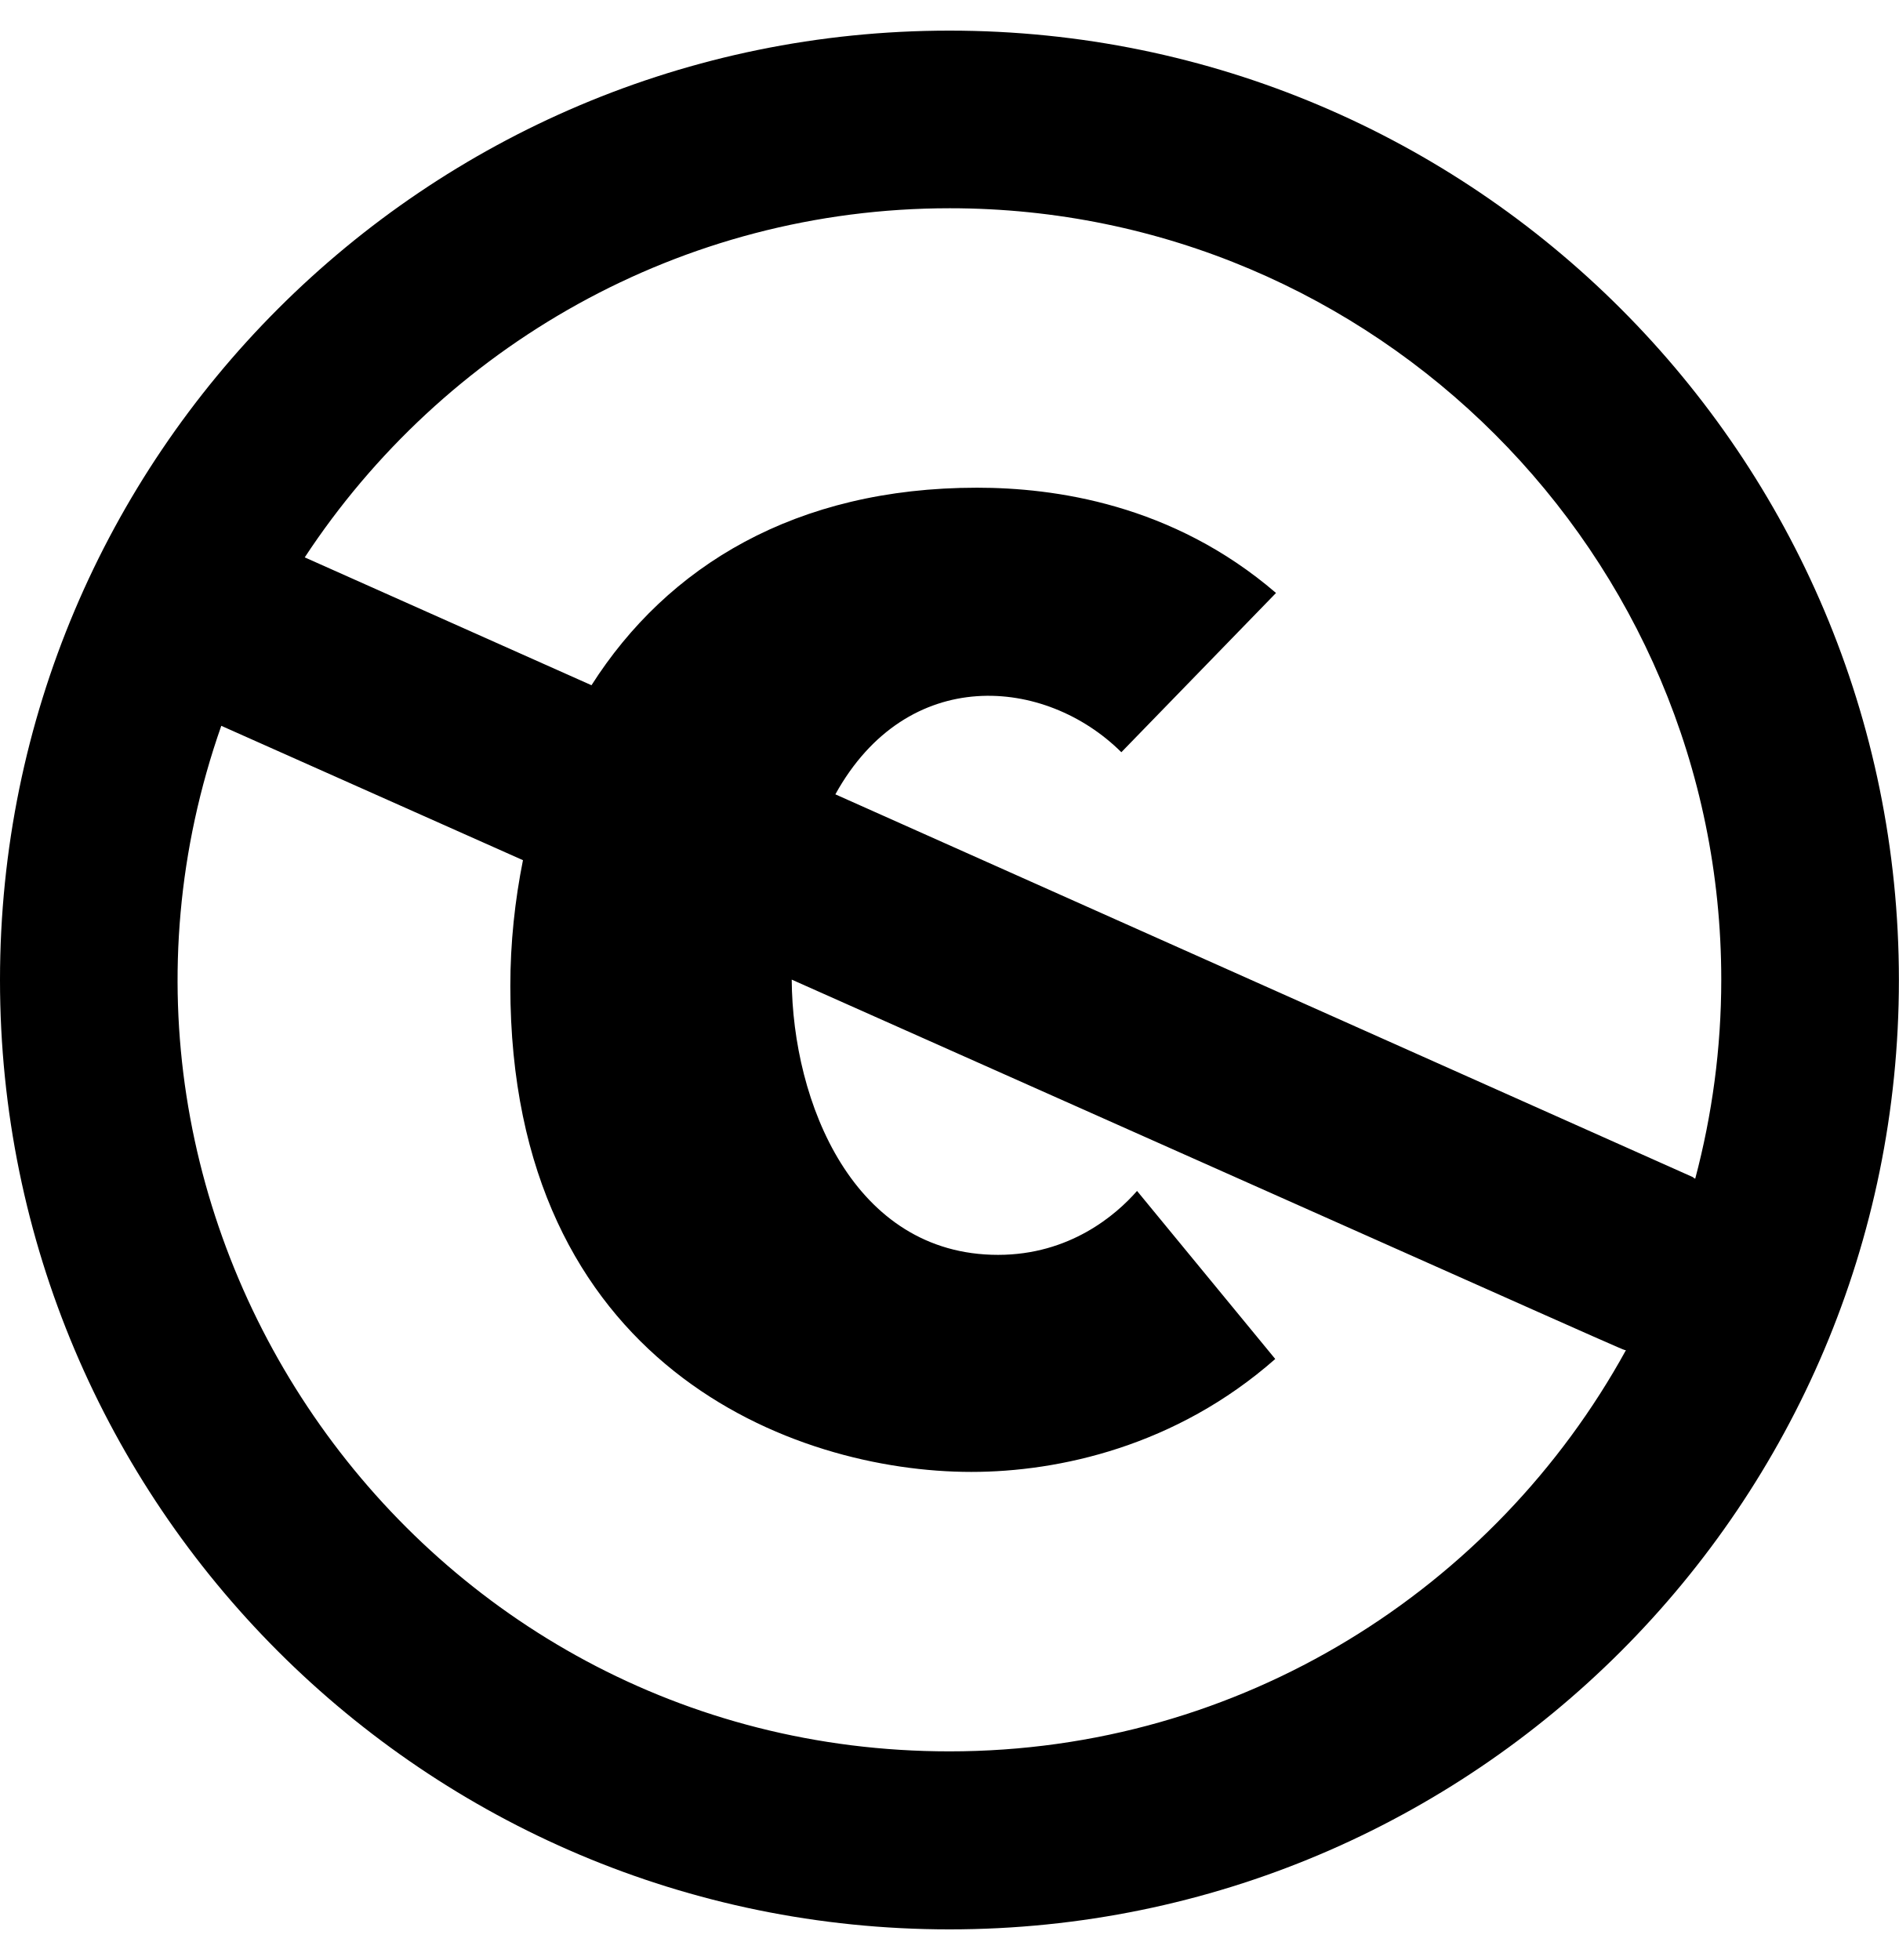
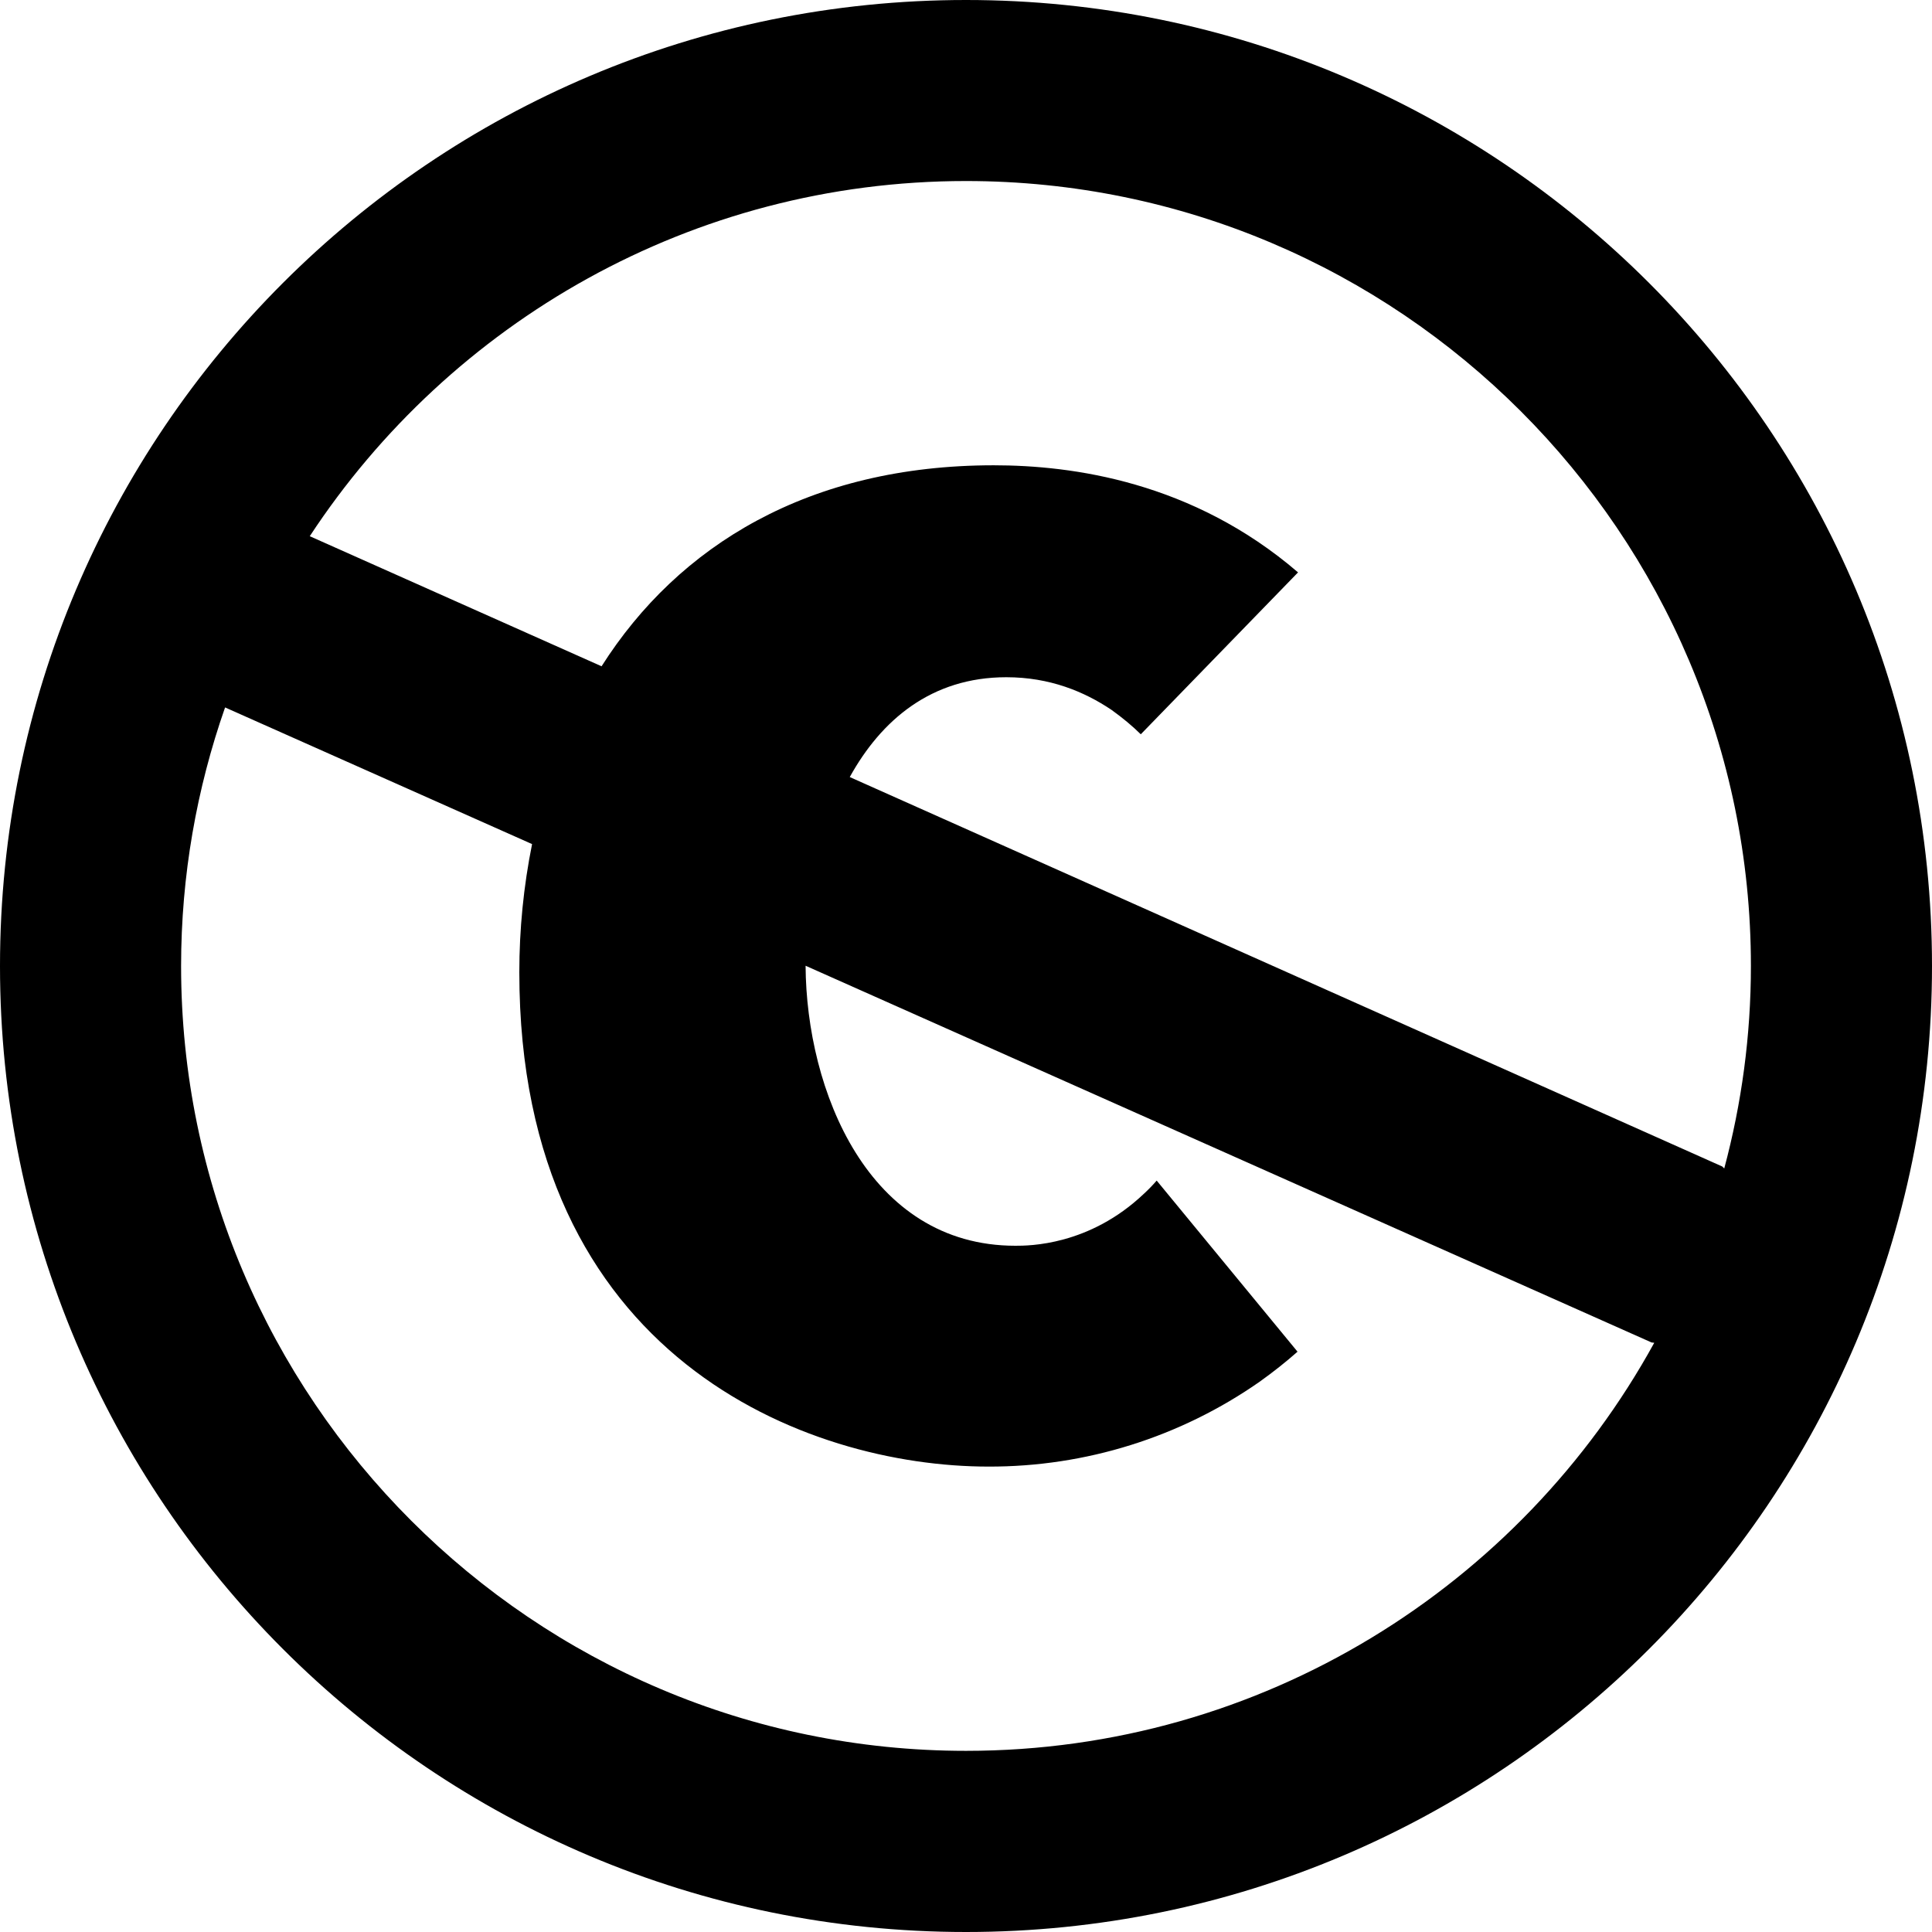
- <svg xmlns="http://www.w3.org/2000/svg" viewBox="0 0 496 512">
+ <svg xmlns="http://www.w3.org/2000/svg" viewBox="0 0 30 30">
  <g id="icon" fill="currentColor">
-     <path d="M248 8C111 8 0 119.1 0 256c0 137 111 248 248 248s248-111 248-248C496 119.1 385 8 248 8zm0 449.5c-139.2 0-235.8-138-190.2-267.9l78.8 35.1c-2.1 10.5-3.3 21.5-3.3 32.9 0 99 73.9 126.9 120.4 126.9 22.9 0 53.5-6.7 79.4-29.5L297 311.1c-5.5 6.3-17.6 16.7-36.3 16.7-37.8 0-53.7-39.9-53.9-71.9 230.4 102.6 216.5 96.5 217.9 96.8-34.3 62.4-100.6 104.8-176.7 104.8zm194.2-150l-224-100c18.8-34 54.9-30.7 74.7-11l40.4-41.6c-27.1-23.3-58-27.5-78.1-27.5-47.4 0-80.9 20.5-100.7 51.6l-74.9-33.4c36.1-54.9 98.1-91.2 168.5-91.2 111.1 0 201.5 90.4 201.5 201.5 0 18-2.4 35.4-6.8 52-.3-.1-.4-.2-.6-.4z" />
+     <path d="M15 0C6.716 0 0 6.716 0 15c0 8.283 6.716 15 15 15 8.284 0 15-6.717 15-15 0-8.284-6.716-15-15-15zm0 27.187C8.28 27.187 2.812 21.72 2.812 15c0-1.407.243-2.758.683-4.015l4.767 2.122a10.081 10.081 0 00-.198 1.991c0 5.988 4.47 7.675 7.282 7.675a7.314 7.314 0 004.217-1.32c.214-.153.407-.307.585-.464l-2.187-2.657a2.496 2.496 0 01-.2.206c-.85.806-1.785.806-1.994.806-2.288 0-3.246-2.414-3.258-4.348l13.137 5.85c.015.002.028.002.041.005-2.073 3.774-6.086 6.336-10.687 6.336zm11.745-9.073l-13.55-6.048c.489-.885 1.267-1.55 2.431-1.55.675 0 1.21.223 1.632.506.175.126.327.252.456.38l2.442-2.514c-1.64-1.41-3.505-1.663-4.725-1.663-2.866 0-4.895 1.24-6.09 3.121L4.81 8.326C6.99 5.007 10.743 2.811 15 2.811c6.72 0 12.188 5.467 12.188 12.188 0 1.088-.145 2.14-.414 3.145-.011-.01-.018-.02-.03-.03z" />
  </g>
</svg>
